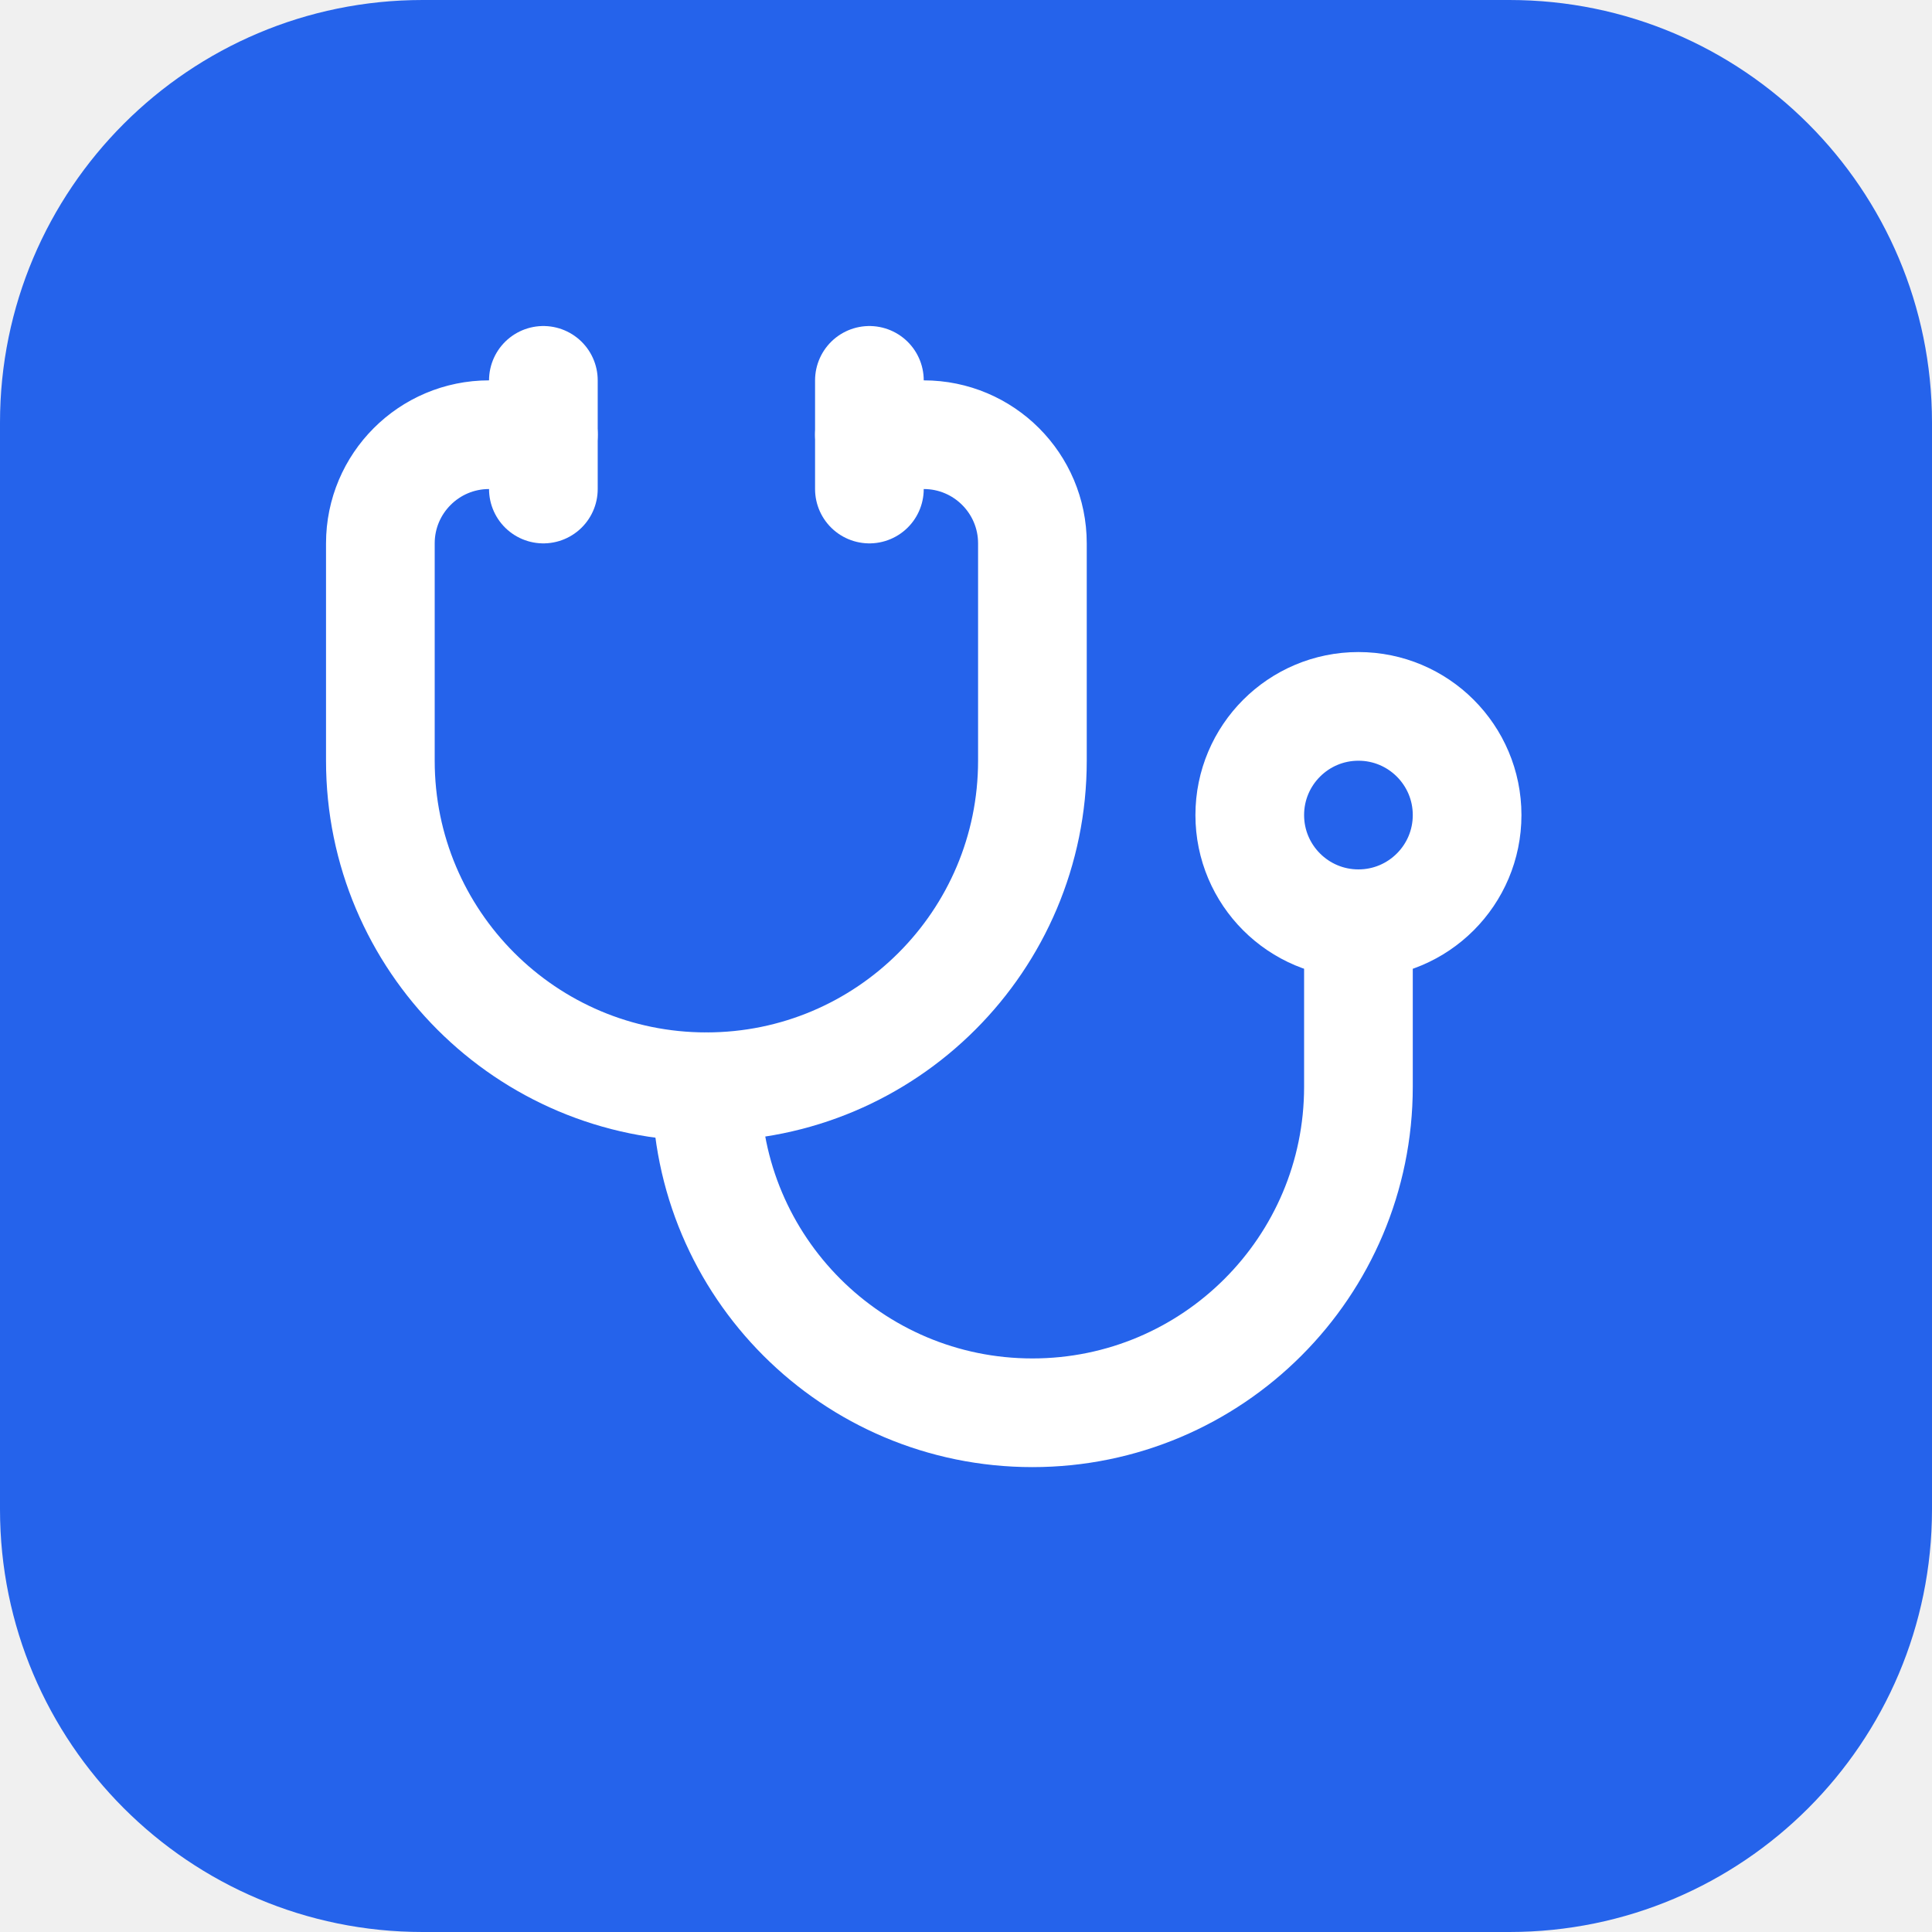
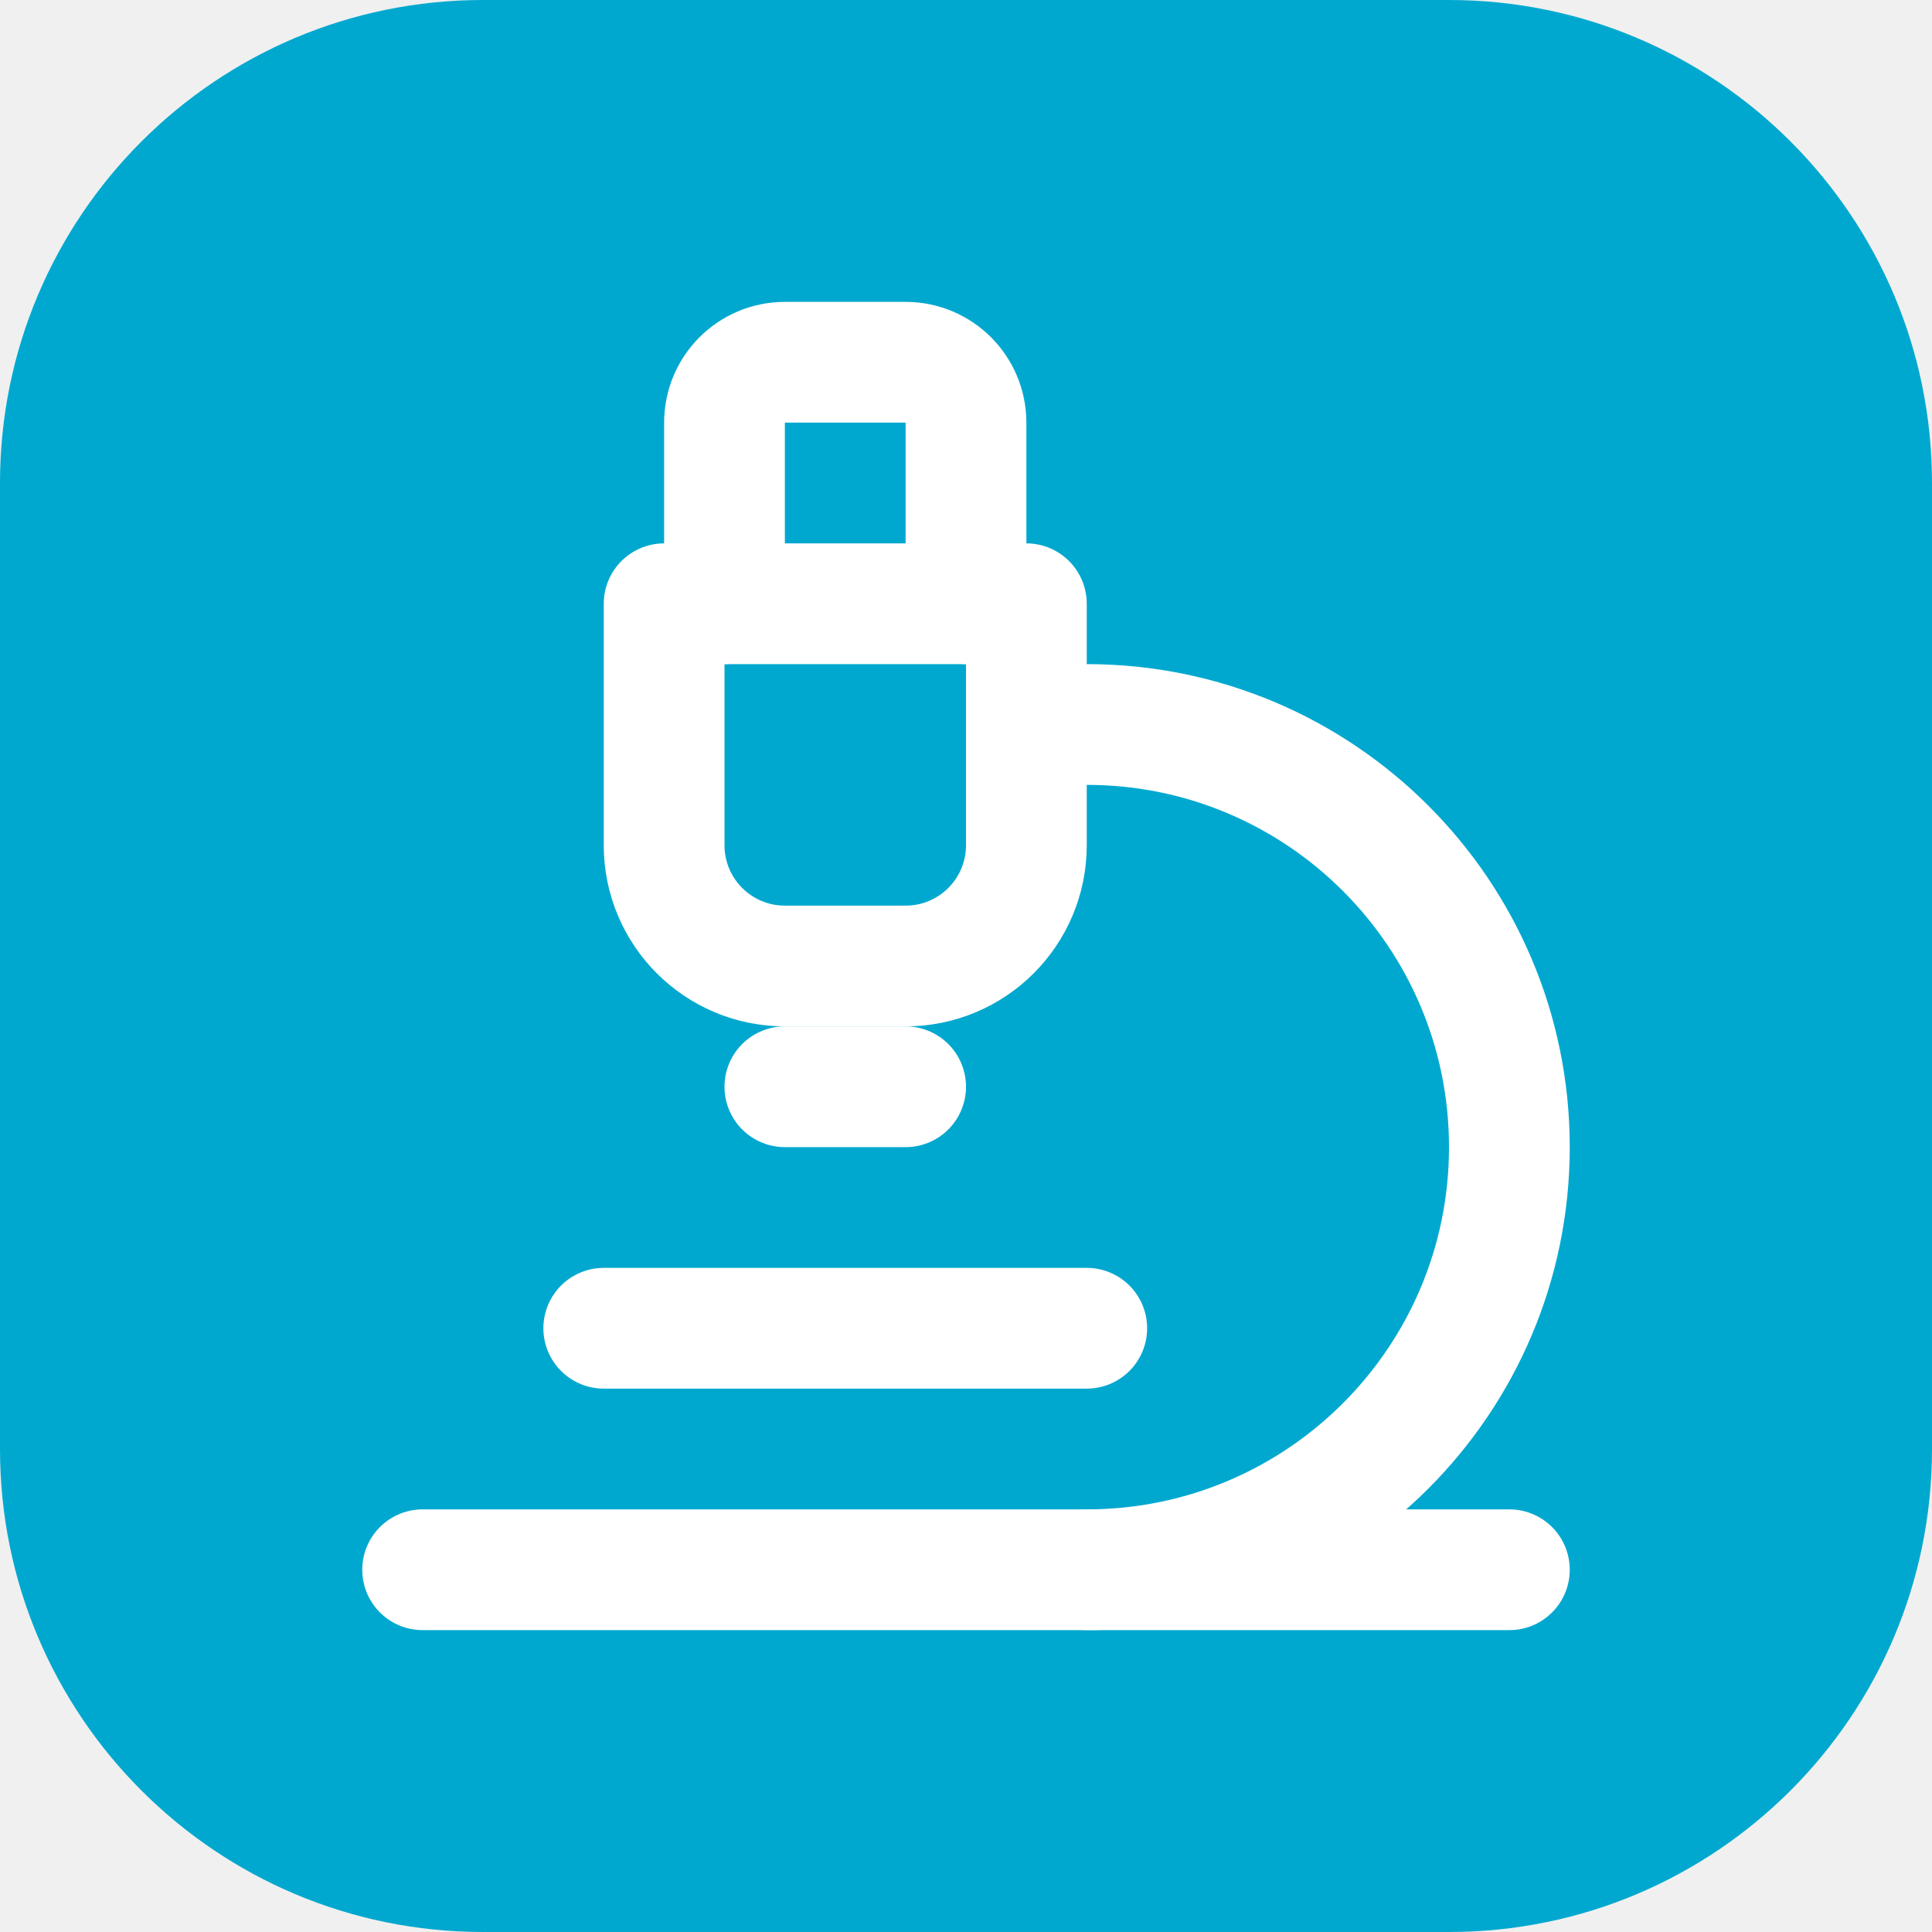
<svg xmlns="http://www.w3.org/2000/svg" viewBox="0 0 32 32" fill="none">
-   <rect width="32" height="32" rx="7" fill="#2563eb" />
-   <g transform="translate(4.5, 4.5) scale(0.9)" stroke="#ffffff" stroke-width="2" stroke-linecap="round" stroke-linejoin="round">
-     <path d="M11 2v2" />
-     <path d="M5 2v2" />
-     <path d="M5 3H4a2 2 0 0 0-2 2v4a6 6 0 0 0 12 0V5a2 2 0 0 0-2-2h-1" />
-     <path d="M8 15a6 6 0 0 0 12 0v-3" />
-     <circle cx="20" cy="10" r="2" />
+   <rect width="32" height="32" rx="8" fill="#00a8cf" style="fill: oklch(0.66 0.16 215);" />
+   <g transform="translate(4, 4)" stroke="#ffffff" stroke-width="2" stroke-linecap="round" stroke-linejoin="round" fill="none">
+     <path d="M6 18h8" />
+     <path d="M3 22h18" />
+     <path d="M14 22a7 7 0 1 0 0-14h-1" />
+     <path d="M9 14h2" />
+     <path d="M9 12a2 2 0 0 1-2-2V6h6v4a2 2 0 0 1-2 2Z" />
+     <path d="M12 6V3a1 1 0 0 0-1-1H9a1 1 0 0 0-1 1v3" />
  </g>
</svg>
